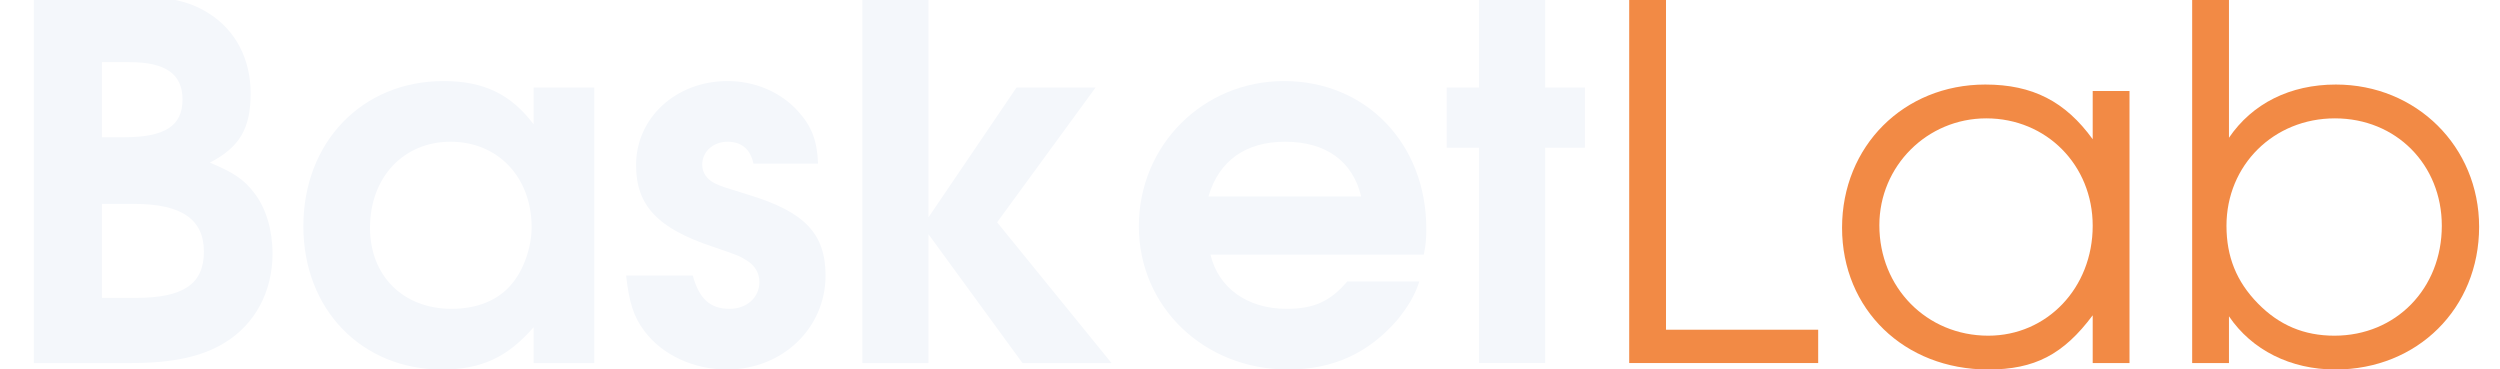
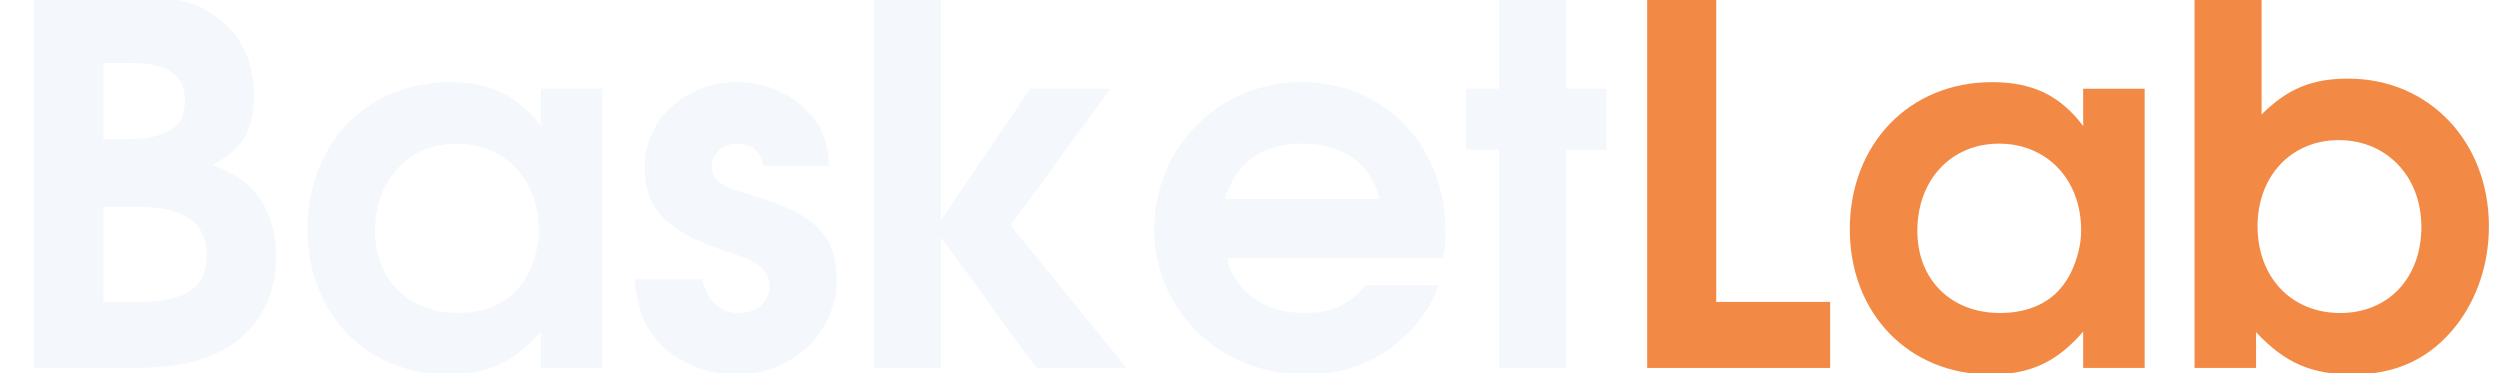
- <svg xmlns="http://www.w3.org/2000/svg" viewBox="0 0 5027 740">
+ <svg xmlns="http://www.w3.org/2000/svg" viewBox="0 0 4960 740">
  <g transform="translate(0 730) scale(1 -1)">
    <path fill="#f4f7fb" transform="translate(0 0)" d="M68 0H265C347 0 407 13 452 41C513 78 548 144 548 220C548 267 535 311 512 341C491 369 470 383 422 403C482 434 504 472 504 542C504 611 474 669 420 703C376 731 330 739 220 739H68ZM205 131V320H270C365 320 410 289 410 224C410 159 369 131 273 131ZM205 454V605H261C333 605 367 581 367 530C367 477 332 454 249 454Z" />
    <path fill="#f4f7fb" transform="translate(580 0)" d="M615 554H493V480C447 541 392 567 312 567C148 567 30 444 30 275C30 108 147 -13 309 -13C387 -13 440 11 493 72V0H615ZM326 445C421 445 489 374 489 273C489 233 473 187 449 159C422 126 379 109 328 109C231 109 164 175 164 272C164 373 231 445 326 445Z" />
    <path fill="#f4f7fb" transform="translate(1240 0)" d="M19 176C25 122 34 93 56 64C92 16 155 -13 222 -13C333 -13 420 70 420 176C420 260 378 304 266 338C211 355 211 355 198 361C182 369 172 382 172 399C172 425 194 445 223 445C251 445 269 430 275 401H405C403 448 392 476 365 506C330 545 278 567 223 567C119 567 39 493 39 398C39 317 82 271 193 234C243 217 248 215 262 206C278 196 287 181 287 163C287 132 262 109 227 109C188 109 166 129 153 176Z" />
    <path fill="#f4f7fb" transform="translate(1680 0)" d="M54 0H187V259L376 0H555L325 283L523 554H364L187 293V739H54Z" />
    <path fill="#f4f7fb" transform="translate(2260 0)" d="M603 218C607 238 608 250 608 270C608 441 487 567 322 567C159 567 30 438 30 275C30 113 161 -13 330 -13C421 -13 492 20 550 87C571 113 585 136 594 164H449C415 124 382 109 327 109C248 109 190 151 174 218ZM170 335C191 407 245 445 324 445C406 445 460 406 477 335Z" />
    <path fill="#f4f7fb" transform="translate(2900 0)" d="M74 0H207V433H287V554H207V739H74V554H9V433H74Z" />
-     <path fill="#f28a45" transform="translate(3200 0)" d="M76 0H456V67H150V739H76Z" />
-     <path fill="#f28a45" transform="translate(3662 0)" d="M620 547H546V450C491 526 425 560 330 560C166 560 42 436 42 272C42 108 167 -13 336 -13C429 -13 487 17 546 96V0H620ZM332 492C453 492 546 398 546 276C546 151 454 55 336 55C212 55 117 152 117 277C117 396 213 492 332 492Z" />
-     <path fill="#f28a45" transform="translate(4345 0)" d="M63 0H137V94C183 26 261 -13 351 -13C516 -13 640 110 640 274C640 435 514 560 352 560C260 560 184 522 137 453V739H63ZM350 492C473 492 565 399 565 276C565 150 473 55 349 55C288 55 238 76 195 120C152 164 132 214 132 276C132 398 227 492 350 492Z" />
+     <path fill="#f28a45" transform="translate(3200 0)" d="M68 0H431V131H205V739H68Z" />
+     <path fill="#f28a45" transform="translate(3640 0)" d="M615 554H493V480C447 541 392 567 312 567C148 567 30 444 30 275C30 108 147 -13 309 -13C387 -13 440 11 493 72V0H615ZM326 445C421 445 489 374 489 273C489 233 473 187 449 159C422 126 379 109 328 109C231 109 164 175 164 272C164 373 231 445 326 445Z" />
+     <path fill="#f28a45" transform="translate(4300 0)" d="M54 0H176V71C233 10 286 -13 368 -13C454 -13 522 19 573 84C615 138 638 207 638 281C638 449 519 574 359 574C286 574 239 554 187 503V739H54ZM340 452C435 452 504 380 504 280C504 178 438 109 343 109C246 109 179 180 179 281C179 381 246 452 340 452Z" />
  </g>
</svg>
